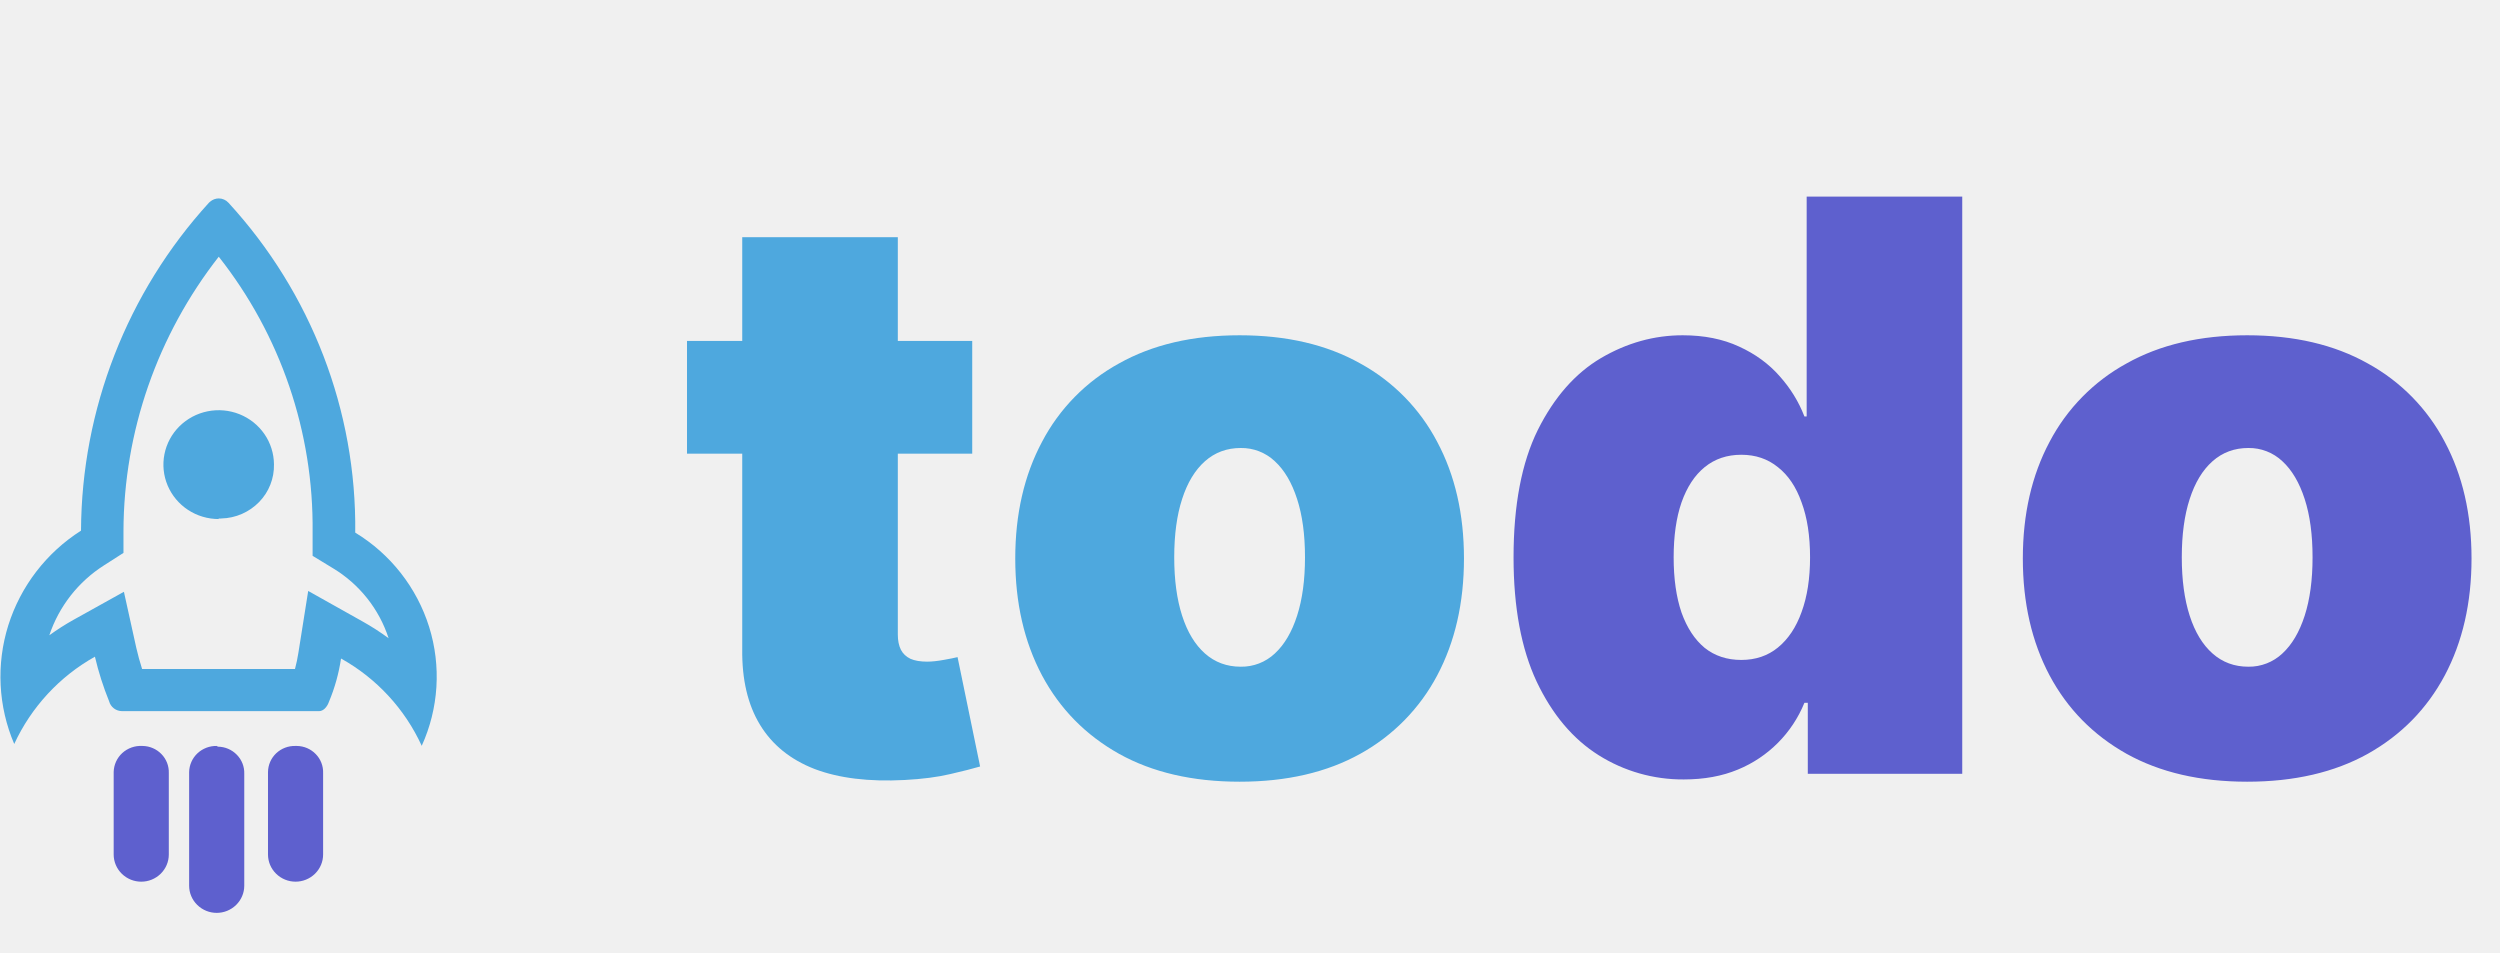
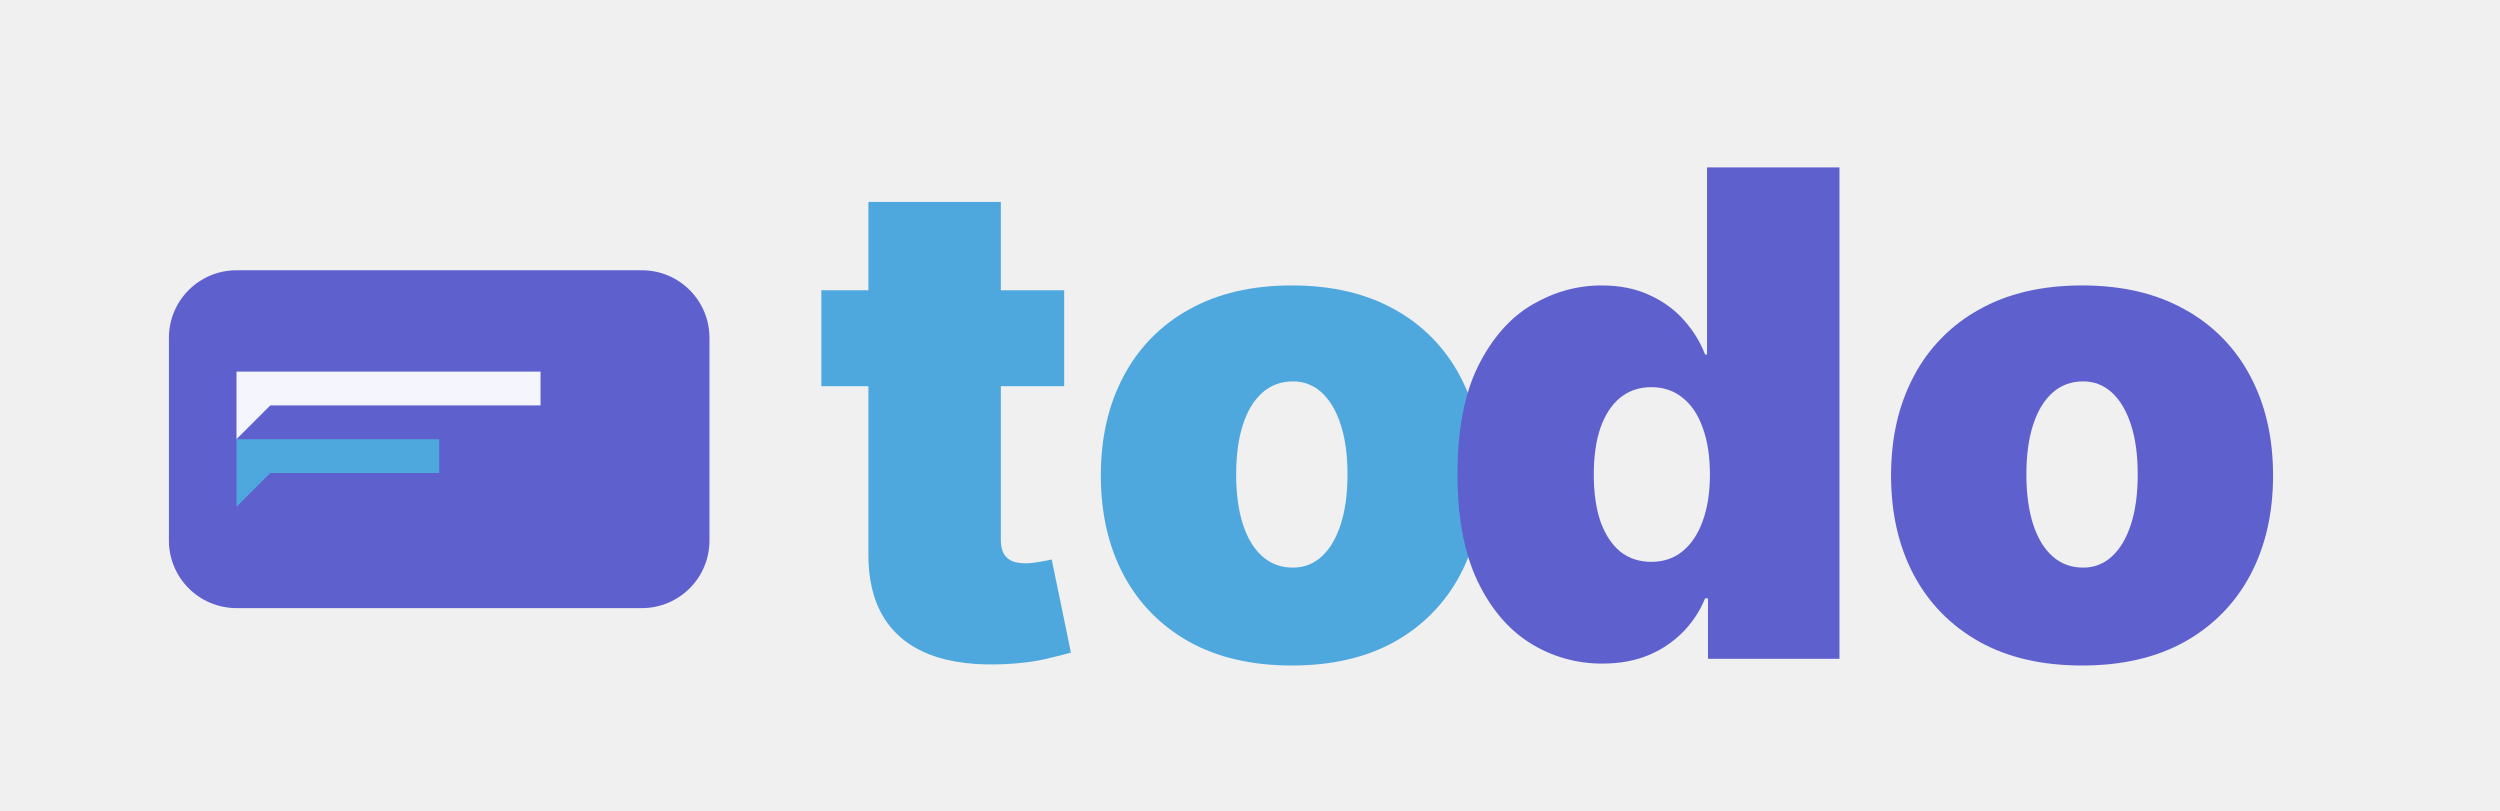
- <svg xmlns="http://www.w3.org/2000/svg" width="126" height="48" fill="none">
-   <path fill="#4EA8DE" d="M49 17.182v5.682H34.625v-5.682H49Zm-11.59-5.227h7.84v20.028c0 .303.052.559.156.767.104.199.265.35.483.455.218.094.497.142.838.142.237 0 .512-.029.824-.086.322-.056.559-.104.71-.142l1.137 5.512c-.35.104-.853.232-1.506.383-.644.152-1.41.251-2.301.298-1.8.095-3.31-.09-4.531-.553-1.222-.474-2.14-1.217-2.756-2.23-.616-1.014-.914-2.283-.895-3.807V11.954Zm25.067 27.443c-2.368 0-4.394-.469-6.08-1.407-1.686-.947-2.978-2.263-3.878-3.948-.9-1.696-1.35-3.66-1.35-5.895 0-2.235.45-4.195 1.35-5.881a9.558 9.558 0 0 1 3.878-3.949c1.686-.947 3.712-1.42 6.08-1.42 2.367 0 4.394.473 6.08 1.42a9.558 9.558 0 0 1 3.877 3.949c.9 1.686 1.35 3.646 1.35 5.88 0 2.236-.45 4.2-1.35 5.896a9.675 9.675 0 0 1-3.878 3.949c-1.685.937-3.712 1.406-6.08 1.406Zm.056-5.796a2.45 2.45 0 0 0 1.72-.667c.482-.445.856-1.08 1.121-1.904.265-.824.398-1.804.398-2.94 0-1.146-.133-2.126-.398-2.94-.265-.824-.639-1.459-1.122-1.904a2.45 2.45 0 0 0-1.719-.668c-.7 0-1.302.223-1.804.668-.502.445-.885 1.08-1.15 1.904-.265.814-.398 1.794-.398 2.94 0 1.136.133 2.116.398 2.94.265.824.648 1.459 1.15 1.904.502.445 1.104.667 1.804.667Z" />
-   <path fill="#5E60CE" d="M84.863 39.284a7.955 7.955 0 0 1-4.29-1.221c-1.297-.815-2.339-2.05-3.125-3.708-.776-1.657-1.165-3.745-1.165-6.264 0-2.633.408-4.773 1.222-6.42.824-1.648 1.884-2.856 3.182-3.623 1.307-.767 2.68-1.15 4.12-1.15 1.079 0 2.026.19 2.84.568.814.37 1.496.866 2.045 1.491.55.616.966 1.293 1.25 2.032h.114V9.909h7.841V39h-7.784v-3.58h-.17a6.134 6.134 0 0 1-3.352 3.366c-.796.332-1.705.498-2.728.498Zm2.898-6.023c.72 0 1.335-.208 1.846-.625.521-.426.919-1.022 1.193-1.79.285-.776.427-1.695.427-2.755 0-1.08-.142-2.003-.427-2.77-.274-.777-.672-1.368-1.193-1.776-.511-.416-1.127-.625-1.846-.625-.72 0-1.336.209-1.847.625-.502.408-.89 1-1.165 1.776-.265.767-.397 1.69-.397 2.77s.132 2.008.397 2.784c.275.767.663 1.359 1.165 1.776.511.407 1.127.61 1.847.61Zm25.497 6.137c-2.368 0-4.394-.469-6.08-1.407-1.685-.947-2.978-2.263-3.878-3.948-.899-1.696-1.349-3.66-1.349-5.895 0-2.235.45-4.195 1.349-5.881a9.565 9.565 0 0 1 3.878-3.949c1.686-.947 3.712-1.42 6.08-1.42 2.367 0 4.394.473 6.079 1.42a9.553 9.553 0 0 1 3.878 3.949c.9 1.686 1.35 3.646 1.35 5.88 0 2.236-.45 4.2-1.35 5.896-.899 1.685-2.192 3.002-3.878 3.949-1.685.937-3.712 1.406-6.079 1.406Zm.057-5.796a2.45 2.45 0 0 0 1.718-.667c.483-.445.857-1.08 1.123-1.904.265-.824.397-1.804.397-2.94 0-1.146-.132-2.126-.397-2.94-.266-.824-.64-1.459-1.123-1.904a2.449 2.449 0 0 0-1.718-.668c-.701 0-1.302.223-1.804.668-.502.445-.886 1.08-1.151 1.904-.265.814-.398 1.794-.398 2.94 0 1.136.133 2.116.398 2.94.265.824.649 1.459 1.151 1.904.502.445 1.103.667 1.804.667Z" />
-   <g clip-path="url(#a)">
-     <path fill="#4EA8DE" d="M11.021 12.933a22 22 0 0 1 4.734 13.883v1.198l1.031.628a6.439 6.439 0 0 1 2.8 3.525 12.39 12.39 0 0 0-1.303-.84l-2.75-1.543-.494 3.116a7.9 7.9 0 0 1-.172.818H7.162a13.127 13.127 0 0 1-.294-1.072l-.623-2.82-2.535 1.41c-.424.237-.833.498-1.225.783a6.7 6.7 0 0 1 2.757-3.525l.981-.628v-1.114c.018-5 1.707-9.857 4.806-13.819h-.008ZM11.03 10a.672.672 0 0 0-.437.162l-.065.057a24.711 24.711 0 0 0-6.445 16.526A8.787 8.787 0 0 0 .417 31.52a8.644 8.644 0 0 0 .3 5.977 9.709 9.709 0 0 1 4.067-4.4c.18.767.42 1.52.716 2.25.038.14.121.264.238.354a.68.68 0 0 0 .407.14h9.94c.2 0 .4-.191.501-.487a9.07 9.07 0 0 0 .602-2.165 9.63 9.63 0 0 1 4.067 4.4 8.416 8.416 0 0 0 .374-5.992 8.557 8.557 0 0 0-3.725-4.753c.07-6.136-2.21-12.072-6.388-16.625A.665.665 0 0 0 11.02 10h.008Z" />
-     <path fill="#4EA8DE" d="M11.022 26.16c-.55 0-1.088-.16-1.546-.461a2.752 2.752 0 0 1-1.026-1.227 2.704 2.704 0 0 1-.162-1.582 2.73 2.73 0 0 1 .756-1.405 2.8 2.8 0 0 1 1.421-.755 2.826 2.826 0 0 1 1.608.147c.51.205.946.553 1.255 1.001.308.448.475.977.48 1.518a2.635 2.635 0 0 1-.75 1.908 2.748 2.748 0 0 1-1.9.827.437.437 0 0 1-.136 0v.029Z" />
-     <path fill="#5E60CE" d="M14.896 37.596a1.364 1.364 0 0 0-.975.368 1.326 1.326 0 0 0-.414.943v4.16c0 .363.146.71.407.967a1.4 1.4 0 0 0 1.964 0c.26-.256.407-.604.407-.967v-4.103a1.305 1.305 0 0 0-.371-.958 1.345 1.345 0 0 0-.954-.41h-.064Zm-7.734 0a1.38 1.38 0 0 0-.999.357 1.34 1.34 0 0 0-.434.954v4.16c0 .363.147.71.407.967a1.4 1.4 0 0 0 1.965 0c.26-.256.407-.604.407-.967v-4.103a1.307 1.307 0 0 0-.371-.958 1.346 1.346 0 0 0-.954-.41h-.021Zm3.759 0a1.378 1.378 0 0 0-.97.372 1.34 1.34 0 0 0-.419.94v5.731c0 .363.146.71.407.967a1.4 1.4 0 0 0 1.965 0c.26-.256.407-.604.407-.967V39a1.304 1.304 0 0 0-.372-.957 1.347 1.347 0 0 0-.953-.411l-.065-.035Z" />
+ <svg xmlns="http://www.w3.org/2000/svg" width="148" height="48" fill="none">
+   <path transform="translate(14, 0)" fill="#4EA8DE" d="M49 17.182v5.682H34.625v-5.682H49Zm-11.59-5.227h7.84v20.028c0 .303.052.559.156.767.104.199.265.35.483.455.218.094.497.142.838.142.237 0 .512-.029.824-.086.322-.056.559-.104.71-.142l1.137 5.512c-.35.104-.853.232-1.506.383-.644.152-1.41.251-2.301.298-1.8.095-3.31-.09-4.531-.553-1.222-.474-2.14-1.217-2.756-2.23-.616-1.014-.914-2.283-.895-3.807V11.954Zm25.067 27.443c-2.368 0-4.394-.469-6.08-1.407-1.686-.947-2.978-2.263-3.878-3.948-.9-1.696-1.35-3.66-1.35-5.895 0-2.235.45-4.195 1.35-5.881a9.558 9.558 0 0 1 3.878-3.949c1.686-.947 3.712-1.42 6.08-1.42 2.367 0 4.394.473 6.08 1.42a9.558 9.558 0 0 1 3.877 3.949c.9 1.686 1.35 3.646 1.35 5.88 0 2.236-.45 4.2-1.35 5.896a9.675 9.675 0 0 1-3.878 3.949c-1.685.937-3.712 1.406-6.08 1.406Zm.056-5.796a2.45 2.45 0 0 0 1.72-.667c.482-.445.856-1.08 1.121-1.904.265-.824.398-1.804.398-2.94 0-1.146-.133-2.126-.398-2.94-.265-.824-.639-1.459-1.122-1.904a2.45 2.45 0 0 0-1.719-.668c-.7 0-1.302.223-1.804.668-.502.445-.885 1.08-1.15 1.904-.265.814-.398 1.794-.398 2.94 0 1.136.133 2.116.398 2.94.265.824.648 1.459 1.15 1.904.502.445 1.104.667 1.804.667Z" />
+   <path transform="translate(10, 0)" fill="#5E60CE" d="M84.863 39.284a7.955 7.955 0 0 1-4.29-1.221c-1.297-.815-2.339-2.05-3.125-3.708-.776-1.657-1.165-3.745-1.165-6.264 0-2.633.408-4.773 1.222-6.42.824-1.648 1.884-2.856 3.182-3.623 1.307-.767 2.68-1.15 4.12-1.15 1.079 0 2.026.19 2.84.568.814.37 1.496.866 2.045 1.491.55.616.966 1.293 1.25 2.032h.114V9.909h7.841V39h-7.784v-3.58h-.17a6.134 6.134 0 0 1-3.352 3.366c-.796.332-1.705.498-2.728.498Zm2.898-6.023c.72 0 1.335-.208 1.846-.625.521-.426.919-1.022 1.193-1.79.285-.776.427-1.695.427-2.755 0-1.08-.142-2.003-.427-2.77-.274-.777-.672-1.368-1.193-1.776-.511-.416-1.127-.625-1.846-.625-.72 0-1.336.209-1.847.625-.502.408-.89 1-1.165 1.776-.265.767-.397 1.69-.397 2.77s.132 2.008.397 2.784c.275.767.663 1.359 1.165 1.776.511.407 1.127.61 1.847.61Zm25.497 6.137c-2.368 0-4.394-.469-6.08-1.407-1.685-.947-2.978-2.263-3.878-3.948-.899-1.696-1.349-3.66-1.349-5.895 0-2.235.45-4.195 1.349-5.881a9.565 9.565 0 0 1 3.878-3.949c1.686-.947 3.712-1.42 6.08-1.42 2.367 0 4.394.473 6.079 1.42a9.553 9.553 0 0 1 3.878 3.949c.9 1.686 1.35 3.646 1.35 5.88 0 2.236-.45 4.2-1.35 5.896-.899 1.685-2.192 3.002-3.878 3.949-1.685.937-3.712 1.406-6.079 1.406Zm.057-5.796a2.45 2.45 0 0 0 1.718-.667c.483-.445.857-1.08 1.123-1.904.265-.824.397-1.804.397-2.94 0-1.146-.132-2.126-.397-2.94-.266-.824-.64-1.459-1.123-1.904a2.449 2.449 0 0 0-1.718-.668c-.701 0-1.302.223-1.804.668-.502.445-.886 1.08-1.151 1.904-.265.814-.398 1.794-.398 2.94 0 1.136.133 2.116.398 2.94.265.824.649 1.459 1.151 1.904.502.445 1.103.667 1.804.667Z" />
+   <g>
+     <rect x="10" y="16" width="32" height="20" fill="#5E60CE" rx="4" />
+     <path fill="#f5f5fd" d="M16 24h16v-2H14v4Zm0" />
+     <path fill="#4EA8DE" d="M16  28h10v-2H14v4Z" />
  </g>
  <defs>
    <clipPath id="a">
      <path fill="#fff" d="M0 10h22v36H0z" />
    </clipPath>
  </defs>
</svg>
